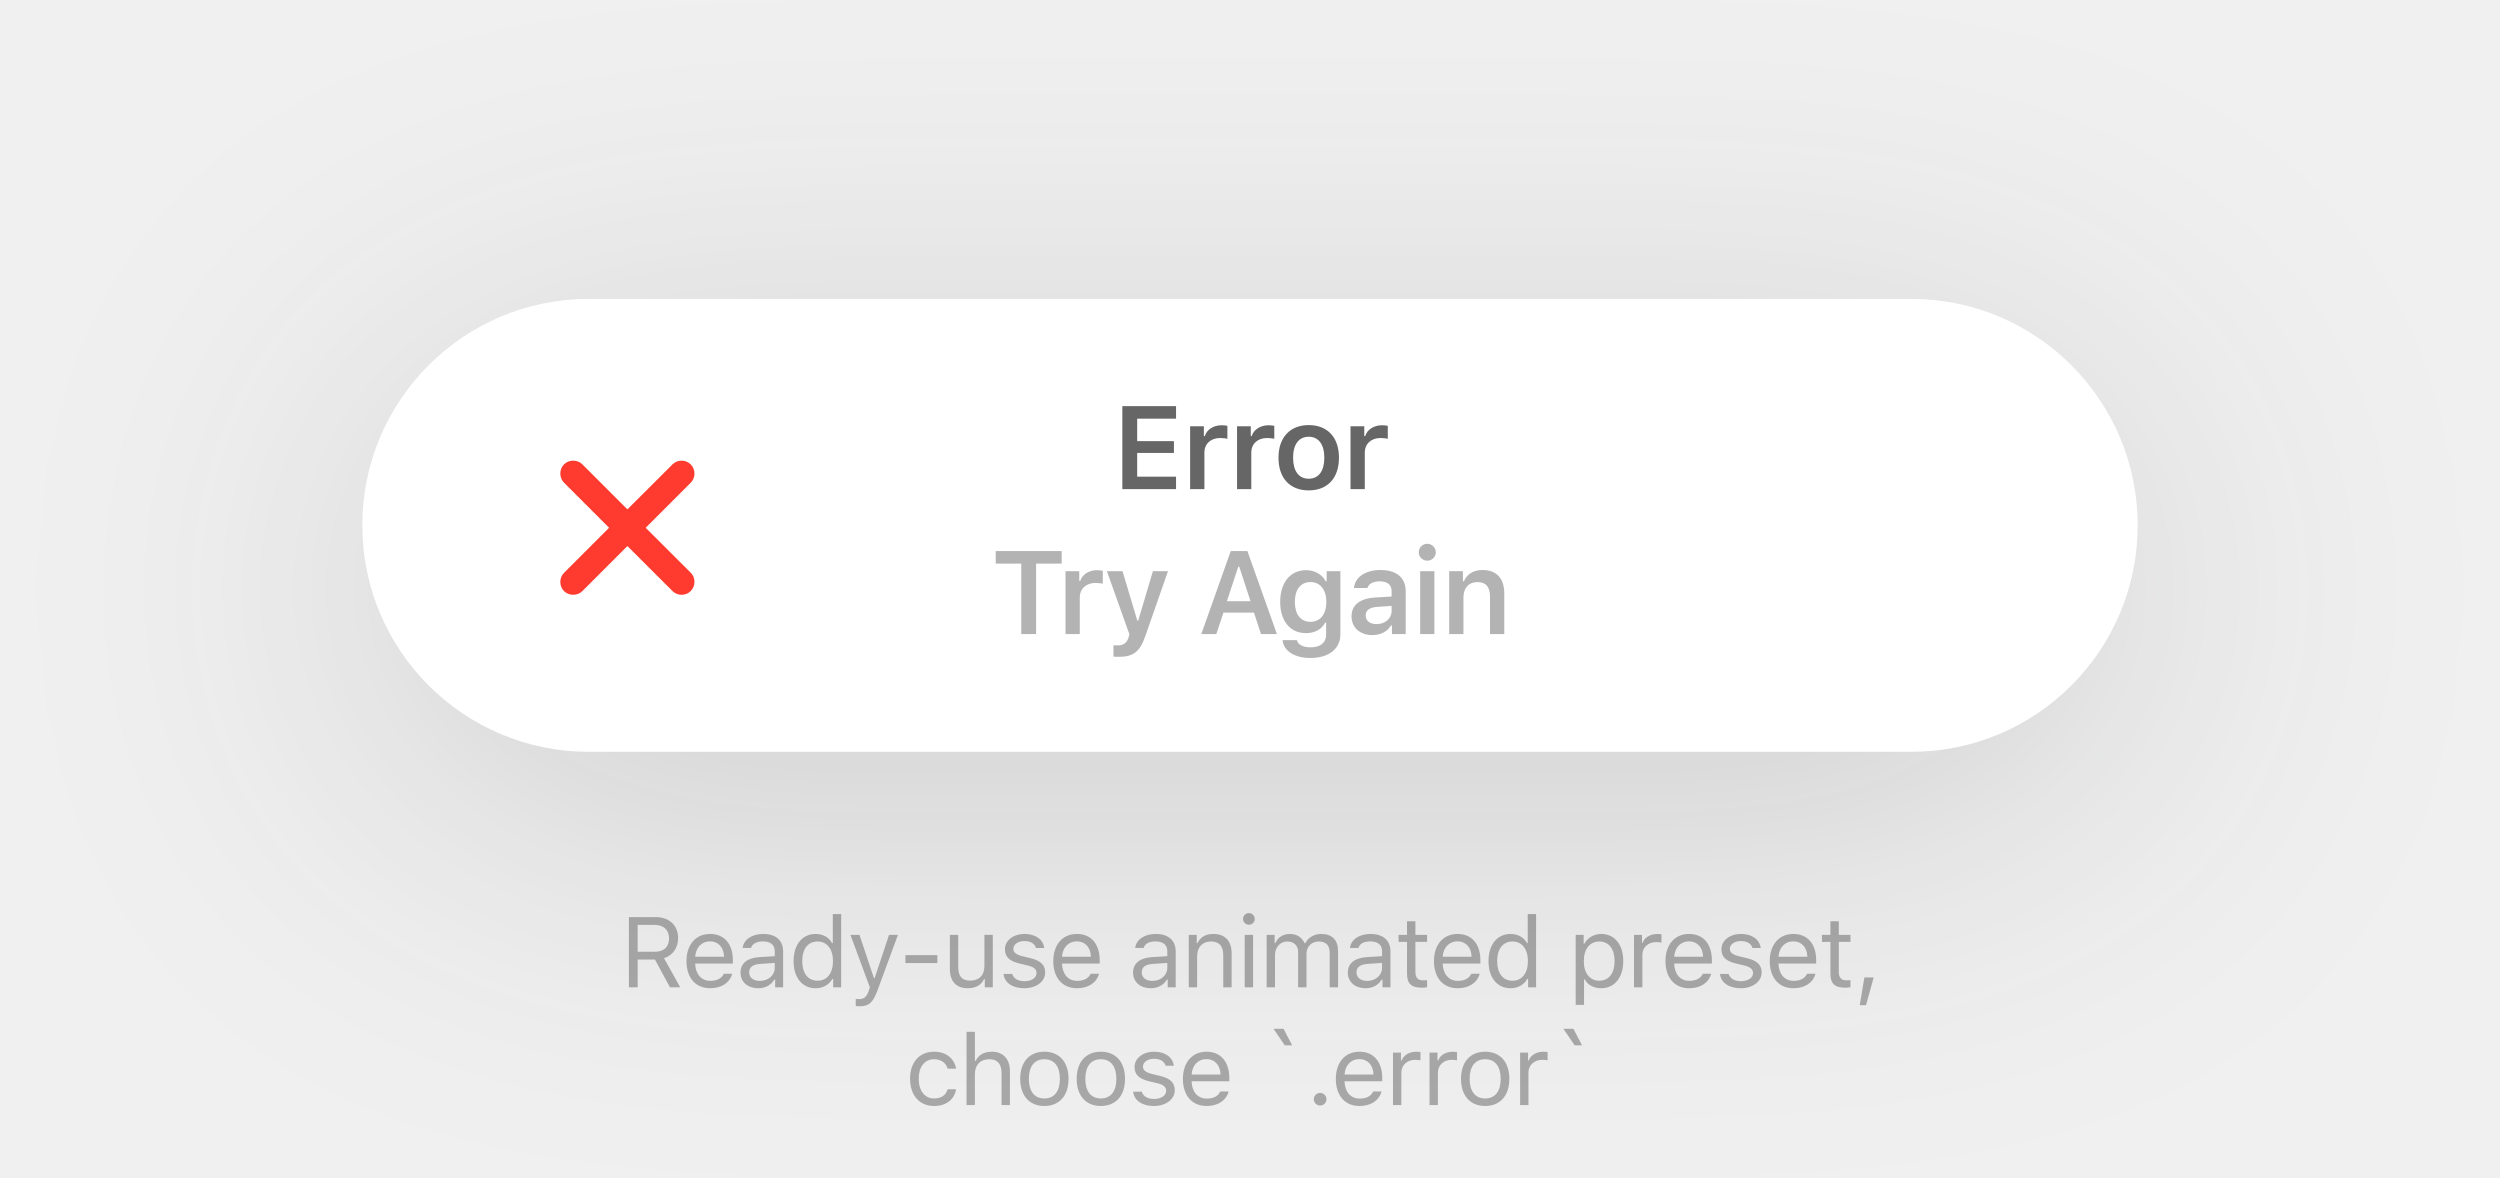
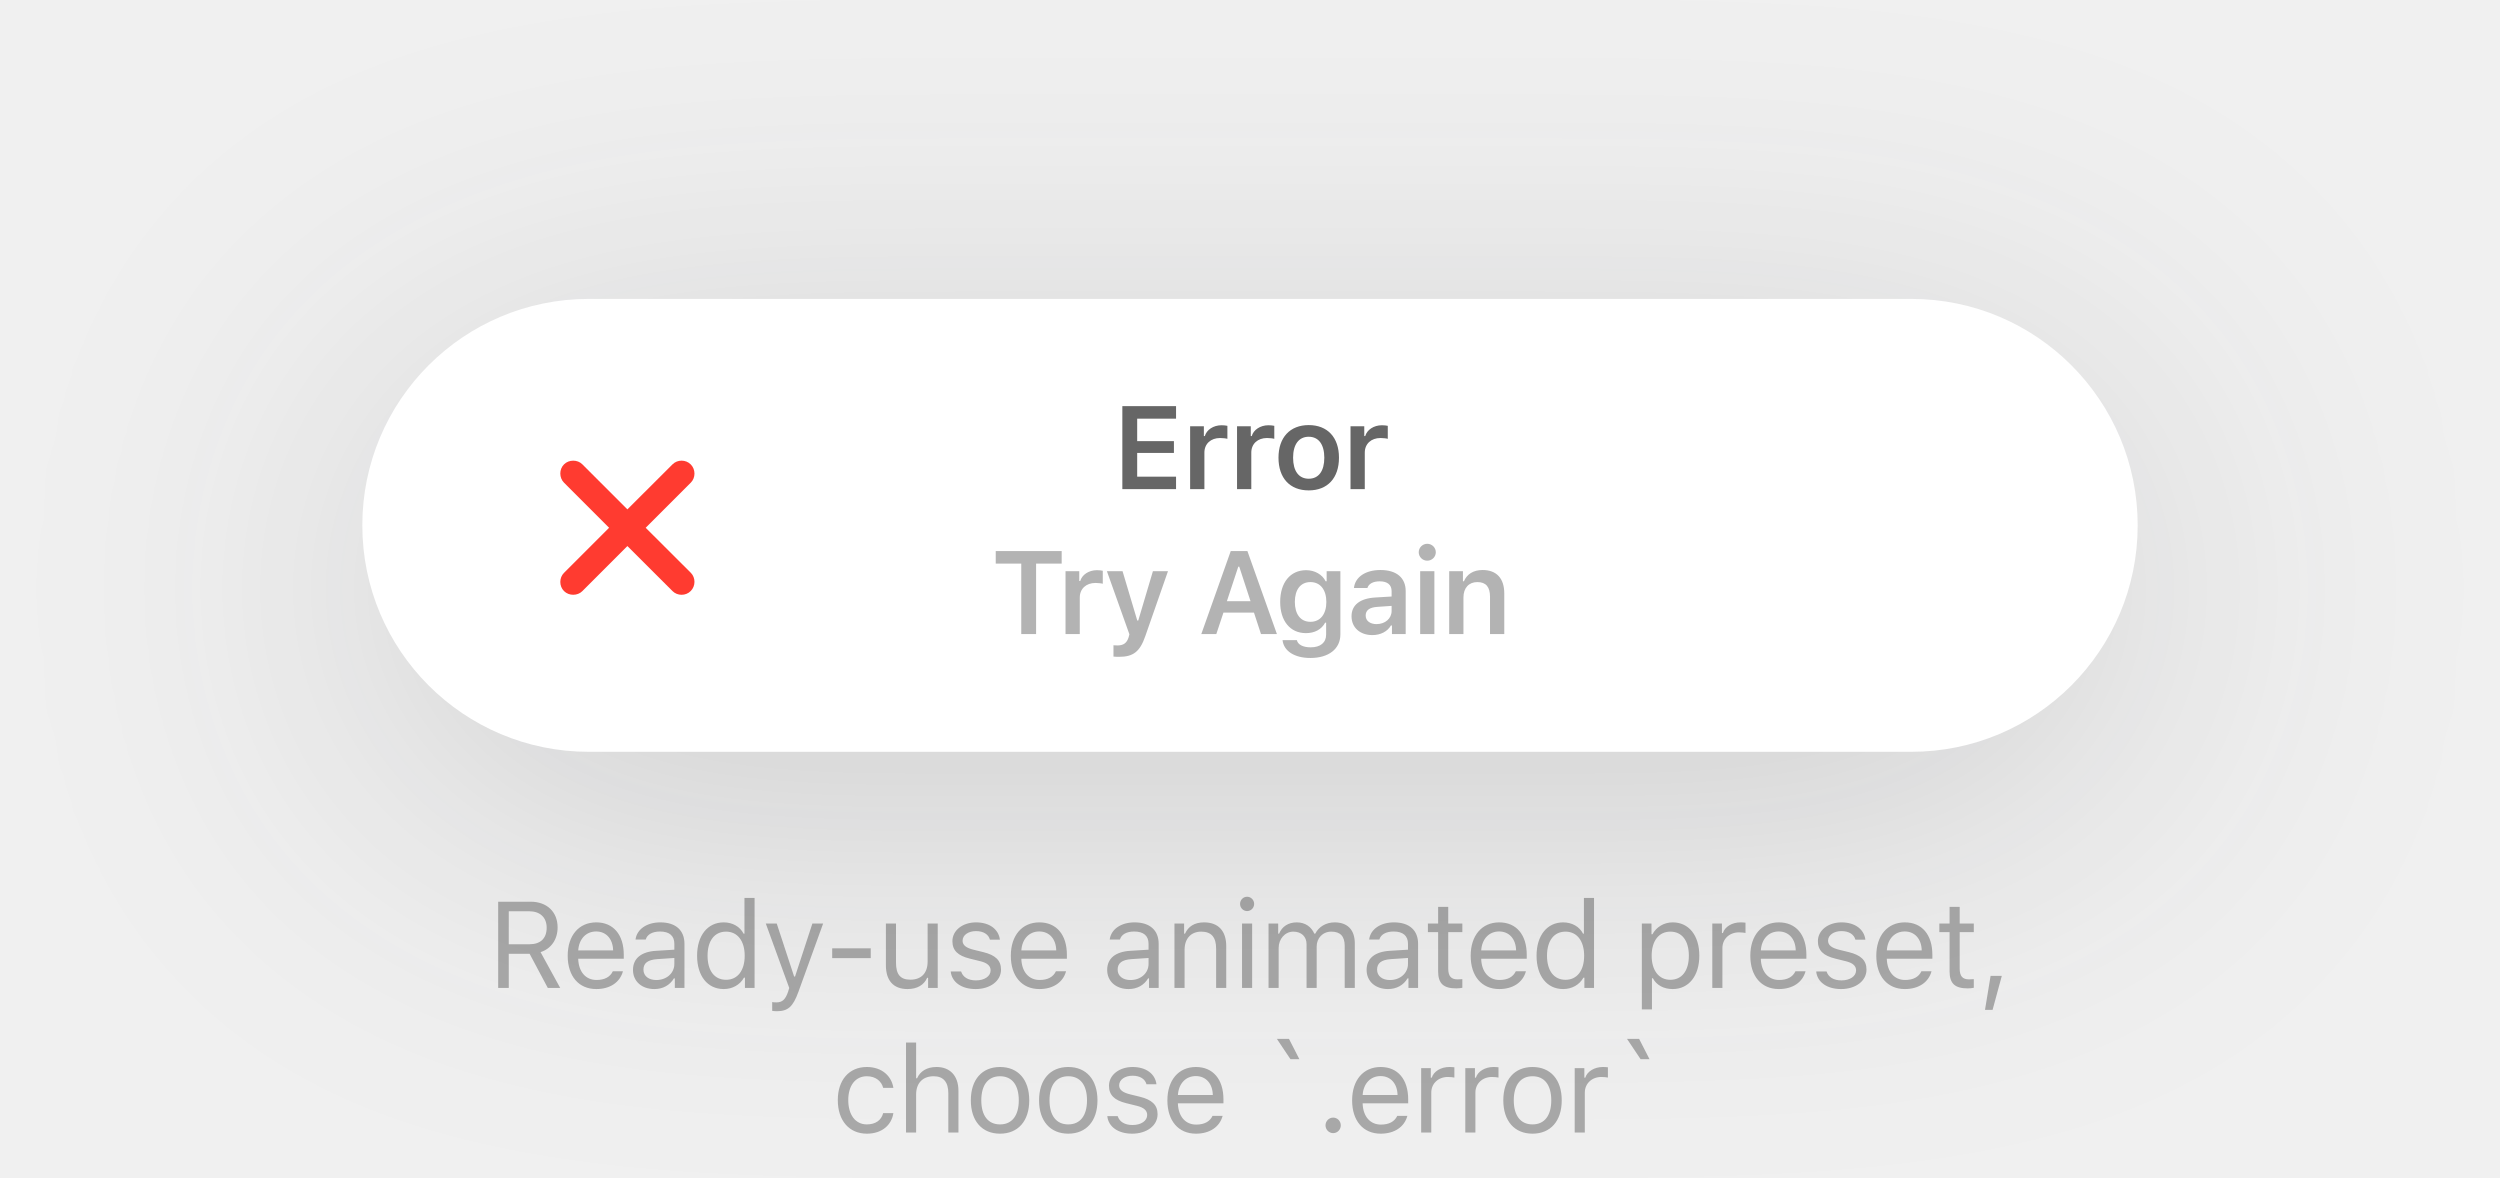
<svg xmlns="http://www.w3.org/2000/svg" xmlns:xlink="http://www.w3.org/1999/xlink" width="276px" height="130px" viewBox="0 0 276 130" version="1.1">
  <defs>
    <rect id="path-1" x="0" y="0" width="196" height="50" rx="25" />
    <filter x="-32.4%" y="-113.0%" width="164.8%" height="354.0%" filterUnits="objectBoundingBox" id="filter-2">
      <feOffset dx="0" dy="7" in="SourceAlpha" result="shadowOffsetOuter1" />
      <feGaussianBlur stdDeviation="20" in="shadowOffsetOuter1" result="shadowBlurOuter1" />
      <feColorMatrix values="0 0 0 0 0.118   0 0 0 0 0.119   0 0 0 0 0.128  0 0 0 0.164 0" type="matrix" in="shadowBlurOuter1" />
    </filter>
  </defs>
  <g id="Page-1" stroke="none" stroke-width="1" fill="none" fill-rule="evenodd">
-     <g id="Artboard-Copy" transform="translate(-651, -483)">
-       <g id="Group-2" transform="translate(138, 472)">
-         <g id="error-preview" transform="translate(553, 44)">
+     <g id="Artboard-Copy" transform="translate(-951, -108)">
+       <g id="Group-2" transform="translate(730, 141)">
+         <g id="error-preview" transform="translate(261, 0)">
          <g id="Background">
            <use fill="black" fill-opacity="1" filter="url(#filter-2)" xlink:href="#path-1" />
            <use fill="#FFFFFF" fill-rule="evenodd" xlink:href="#path-1" />
          </g>
-           <path d="M30.399,76 L30.399,72.933 L32.306,72.933 L33.966,76 L35.099,76 L33.305,72.783 C34.277,72.477 34.863,71.639 34.863,70.559 C34.863,69.163 33.885,68.25 32.392,68.25 L29.432,68.25 L29.432,76 L30.399,76 Z M32.306,72.074 L30.399,72.074 L30.399,69.109 L32.263,69.109 C33.262,69.109 33.864,69.662 33.864,70.591 C33.864,71.542 33.3,72.074 32.306,72.074 Z M38.396,76.102 C39.664,76.102 40.566,75.49 40.835,74.501 L39.911,74.501 C39.669,75.012 39.164,75.286 38.418,75.286 C37.435,75.286 36.795,74.561 36.747,73.417 L36.747,73.374 L40.91,73.374 L40.91,73.019 C40.91,71.22 39.959,70.108 38.396,70.108 C36.806,70.108 35.786,71.29 35.786,73.11 C35.786,74.942 36.79,76.102 38.396,76.102 Z M39.938,72.627 L36.747,72.627 C36.817,71.601 37.461,70.924 38.385,70.924 C39.304,70.924 39.916,71.601 39.938,72.627 Z M43.707,76.102 C44.481,76.102 45.114,75.764 45.49,75.146 L45.576,75.146 L45.576,76 L46.457,76 L46.457,72.036 C46.457,70.833 45.668,70.108 44.255,70.108 C43.02,70.108 42.107,70.72 41.983,71.649 L42.918,71.649 C43.047,71.193 43.53,70.93 44.223,70.93 C45.088,70.93 45.533,71.322 45.533,72.036 L45.533,72.562 L43.863,72.665 C42.515,72.745 41.752,73.341 41.752,74.378 C41.752,75.436 42.585,76.102 43.707,76.102 Z M43.879,75.291 C43.208,75.291 42.708,74.947 42.708,74.356 C42.708,73.776 43.095,73.47 43.976,73.411 L45.533,73.309 L45.533,73.841 C45.533,74.668 44.83,75.291 43.879,75.291 Z M50.044,76.102 C50.845,76.102 51.532,75.721 51.897,75.076 L51.983,75.076 L51.983,76 L52.864,76 L52.864,67.911 L51.94,67.911 L51.94,71.123 L51.86,71.123 C51.532,70.489 50.85,70.108 50.044,70.108 C48.573,70.108 47.611,71.29 47.611,73.105 C47.611,74.926 48.562,76.102 50.044,76.102 Z M50.259,75.27 C49.201,75.27 48.567,74.458 48.567,73.105 C48.567,71.757 49.206,70.94 50.259,70.94 C51.307,70.94 51.962,71.778 51.962,73.105 C51.962,74.442 51.312,75.27 50.259,75.27 Z M54.888,78.095 C55.914,78.095 56.376,77.697 56.87,76.354 L59.131,70.21 L58.148,70.21 L56.564,74.974 L56.478,74.974 L54.888,70.21 L53.889,70.21 L56.032,76.005 L55.925,76.349 C55.683,77.047 55.393,77.3 54.861,77.3 C54.732,77.3 54.587,77.294 54.475,77.273 L54.475,78.062 C54.604,78.084 54.765,78.095 54.888,78.095 Z M63.481,73.32 L63.481,72.444 L59.958,72.444 L59.958,73.32 L63.481,73.32 Z M66.843,76.102 C67.729,76.102 68.347,75.737 68.637,75.092 L68.723,75.092 L68.723,76 L69.603,76 L69.603,70.21 L68.68,70.21 L68.68,73.637 C68.68,74.652 68.121,75.259 67.1,75.259 C66.177,75.259 65.79,74.775 65.79,73.733 L65.79,70.21 L64.866,70.21 L64.866,73.959 C64.866,75.329 65.543,76.102 66.843,76.102 Z M73.067,76.102 C74.383,76.102 75.387,75.388 75.387,74.351 C75.387,73.519 74.861,73.046 73.771,72.783 L72.879,72.568 C72.197,72.401 71.875,72.154 71.875,71.757 C71.875,71.241 72.412,70.892 73.099,70.892 C73.797,70.892 74.249,71.198 74.372,71.66 L75.285,71.66 C75.162,70.709 74.318,70.108 73.105,70.108 C71.875,70.108 70.945,70.833 70.945,71.794 C70.945,72.632 71.439,73.1 72.524,73.363 L73.518,73.604 C74.136,73.755 74.437,74.023 74.437,74.421 C74.437,74.953 73.878,75.323 73.099,75.323 C72.358,75.323 71.896,75.012 71.74,74.523 L70.79,74.523 C70.892,75.484 71.778,76.102 73.067,76.102 Z M78.894,76.102 C80.161,76.102 81.064,75.49 81.332,74.501 L80.408,74.501 C80.167,75.012 79.662,75.286 78.915,75.286 C77.932,75.286 77.293,74.561 77.245,73.417 L77.245,73.374 L81.407,73.374 L81.407,73.019 C81.407,71.22 80.457,70.108 78.894,70.108 C77.304,70.108 76.283,71.29 76.283,73.11 C76.283,74.942 77.288,76.102 78.894,76.102 Z M80.435,72.627 L77.245,72.627 C77.315,71.601 77.959,70.924 78.883,70.924 C79.801,70.924 80.414,71.601 80.435,72.627 Z M87.045,76.102 C87.819,76.102 88.453,75.764 88.829,75.146 L88.915,75.146 L88.915,76 L89.795,76 L89.795,72.036 C89.795,70.833 89.006,70.108 87.593,70.108 C86.358,70.108 85.445,70.72 85.321,71.649 L86.256,71.649 C86.385,71.193 86.868,70.93 87.561,70.93 C88.426,70.93 88.872,71.322 88.872,72.036 L88.872,72.562 L87.201,72.665 C85.853,72.745 85.09,73.341 85.09,74.378 C85.09,75.436 85.923,76.102 87.045,76.102 Z M87.217,75.291 C86.546,75.291 86.046,74.947 86.046,74.356 C86.046,73.776 86.433,73.47 87.314,73.411 L88.872,73.309 L88.872,73.841 C88.872,74.668 88.168,75.291 87.217,75.291 Z M92.163,76 L92.163,72.573 C92.163,71.558 92.759,70.94 93.683,70.94 C94.607,70.94 95.048,71.435 95.048,72.477 L95.048,76 L95.971,76 L95.971,72.251 C95.971,70.876 95.246,70.108 93.946,70.108 C93.06,70.108 92.496,70.484 92.206,71.123 L92.12,71.123 L92.12,70.21 L91.239,70.21 L91.239,76 L92.163,76 Z M97.877,69.093 C98.232,69.093 98.522,68.803 98.522,68.448 C98.522,68.094 98.232,67.804 97.877,67.804 C97.523,67.804 97.233,68.094 97.233,68.448 C97.233,68.803 97.523,69.093 97.877,69.093 Z M98.339,76 L98.339,70.21 L97.415,70.21 L97.415,76 L98.339,76 Z M100.761,76 L100.761,72.412 C100.761,71.596 101.346,70.94 102.104,70.94 C102.834,70.94 103.312,71.381 103.312,72.068 L103.312,76 L104.236,76 L104.236,72.278 C104.236,71.542 104.773,70.94 105.579,70.94 C106.395,70.94 106.798,71.359 106.798,72.213 L106.798,76 L107.722,76 L107.722,71.999 C107.722,70.785 107.061,70.108 105.879,70.108 C105.079,70.108 104.418,70.511 104.107,71.123 L104.021,71.123 C103.752,70.521 103.205,70.108 102.42,70.108 C101.647,70.108 101.067,70.479 100.804,71.123 L100.718,71.123 L100.718,70.21 L99.837,70.21 L99.837,76 L100.761,76 Z M110.756,76.102 C111.529,76.102 112.163,75.764 112.539,75.146 L112.625,75.146 L112.625,76 L113.506,76 L113.506,72.036 C113.506,70.833 112.716,70.108 111.303,70.108 C110.068,70.108 109.155,70.72 109.031,71.649 L109.966,71.649 C110.095,71.193 110.578,70.93 111.271,70.93 C112.136,70.93 112.582,71.322 112.582,72.036 L112.582,72.562 L110.911,72.665 C109.563,72.745 108.8,73.341 108.8,74.378 C108.8,75.436 109.633,76.102 110.756,76.102 Z M110.927,75.291 C110.256,75.291 109.757,74.947 109.757,74.356 C109.757,73.776 110.143,73.47 111.024,73.411 L112.582,73.309 L112.582,73.841 C112.582,74.668 111.878,75.291 110.927,75.291 Z M117.007,76.043 C117.189,76.043 117.367,76.021 117.549,75.989 L117.549,75.21 C117.377,75.227 117.286,75.232 117.119,75.232 C116.518,75.232 116.26,74.942 116.26,74.26 L116.26,70.983 L117.549,70.983 L117.549,70.21 L116.26,70.21 L116.26,68.711 L115.336,68.711 L115.336,70.21 L114.402,70.21 L114.402,70.983 L115.336,70.983 L115.336,74.496 C115.336,75.603 115.814,76.043 117.007,76.043 Z M120.921,76.102 C122.189,76.102 123.091,75.49 123.36,74.501 L122.436,74.501 C122.194,75.012 121.689,75.286 120.943,75.286 C119.96,75.286 119.321,74.561 119.272,73.417 L119.272,73.374 L123.435,73.374 L123.435,73.019 C123.435,71.22 122.484,70.108 120.921,70.108 C119.332,70.108 118.311,71.29 118.311,73.11 C118.311,74.942 119.315,76.102 120.921,76.102 Z M122.463,72.627 L119.272,72.627 C119.342,71.601 119.987,70.924 120.911,70.924 C121.829,70.924 122.441,71.601 122.463,72.627 Z M126.764,76.102 C127.565,76.102 128.252,75.721 128.617,75.076 L128.703,75.076 L128.703,76 L129.584,76 L129.584,67.911 L128.66,67.911 L128.66,71.123 L128.58,71.123 C128.252,70.489 127.57,70.108 126.764,70.108 C125.293,70.108 124.331,71.29 124.331,73.105 C124.331,74.926 125.282,76.102 126.764,76.102 Z M126.979,75.27 C125.921,75.27 125.287,74.458 125.287,73.105 C125.287,71.757 125.926,70.94 126.979,70.94 C128.027,70.94 128.682,71.778 128.682,73.105 C128.682,74.442 128.032,75.27 126.979,75.27 Z M134.878,77.934 L134.878,75.13 L134.964,75.13 C135.281,75.742 135.947,76.102 136.774,76.102 C138.246,76.102 139.208,74.915 139.208,73.105 C139.208,71.284 138.251,70.108 136.774,70.108 C135.985,70.108 135.292,70.511 134.921,71.177 L134.835,71.177 L134.835,70.21 L133.955,70.21 L133.955,77.934 L134.878,77.934 Z M136.554,75.27 C135.512,75.27 134.852,74.432 134.852,73.105 C134.852,71.773 135.512,70.94 136.56,70.94 C137.618,70.94 138.251,71.751 138.251,73.105 C138.251,74.458 137.618,75.27 136.554,75.27 Z M141.318,76 L141.318,72.412 C141.318,71.596 141.957,71.005 142.838,71.005 C143.02,71.005 143.353,71.037 143.428,71.059 L143.428,70.135 C143.31,70.119 143.117,70.108 142.966,70.108 C142.198,70.108 141.532,70.505 141.36,71.069 L141.275,71.069 L141.275,70.21 L140.394,70.21 L140.394,76 L141.318,76 Z M146.478,76.102 C147.746,76.102 148.648,75.49 148.917,74.501 L147.993,74.501 C147.751,75.012 147.246,75.286 146.5,75.286 C145.517,75.286 144.878,74.561 144.829,73.417 L144.829,73.374 L148.992,73.374 L148.992,73.019 C148.992,71.22 148.041,70.108 146.478,70.108 C144.888,70.108 143.868,71.29 143.868,73.11 C143.868,74.942 144.872,76.102 146.478,76.102 Z M148.02,72.627 L144.829,72.627 C144.899,71.601 145.544,70.924 146.468,70.924 C147.386,70.924 147.998,71.601 148.02,72.627 Z M152.166,76.102 C153.481,76.102 154.486,75.388 154.486,74.351 C154.486,73.519 153.959,73.046 152.869,72.783 L151.978,72.568 C151.295,72.401 150.973,72.154 150.973,71.757 C150.973,71.241 151.51,70.892 152.198,70.892 C152.896,70.892 153.347,71.198 153.471,71.66 L154.384,71.66 C154.26,70.709 153.417,70.108 152.203,70.108 C150.973,70.108 150.044,70.833 150.044,71.794 C150.044,72.632 150.538,73.1 151.623,73.363 L152.617,73.604 C153.234,73.755 153.535,74.023 153.535,74.421 C153.535,74.953 152.977,75.323 152.198,75.323 C151.457,75.323 150.995,75.012 150.839,74.523 L149.888,74.523 C149.99,75.484 150.876,76.102 152.166,76.102 Z M157.992,76.102 C159.26,76.102 160.162,75.49 160.431,74.501 L159.507,74.501 C159.265,75.012 158.76,75.286 158.014,75.286 C157.031,75.286 156.392,74.561 156.343,73.417 L156.343,73.374 L160.506,73.374 L160.506,73.019 C160.506,71.22 159.555,70.108 157.992,70.108 C156.402,70.108 155.382,71.29 155.382,73.11 C155.382,74.942 156.386,76.102 157.992,76.102 Z M159.534,72.627 L156.343,72.627 C156.413,71.601 157.058,70.924 157.982,70.924 C158.9,70.924 159.512,71.601 159.534,72.627 Z M163.749,76.043 C163.932,76.043 164.109,76.021 164.292,75.989 L164.292,75.21 C164.12,75.227 164.029,75.232 163.862,75.232 C163.261,75.232 163.003,74.942 163.003,74.26 L163.003,70.983 L164.292,70.983 L164.292,70.21 L163.003,70.21 L163.003,68.711 L162.079,68.711 L162.079,70.21 L161.144,70.21 L161.144,70.983 L162.079,70.983 L162.079,74.496 C162.079,75.603 162.557,76.043 163.749,76.043 Z M166.01,77.971 L166.853,74.915 L165.827,74.915 L165.317,77.971 L166.01,77.971 Z M63.129,89.102 C64.52,89.102 65.385,88.318 65.551,87.254 L64.617,87.254 C64.445,87.91 63.902,88.27 63.124,88.27 C62.092,88.27 61.426,87.421 61.426,86.083 C61.426,84.773 62.082,83.94 63.124,83.94 C63.956,83.94 64.466,84.408 64.617,84.982 L65.551,84.982 C65.39,83.951 64.531,83.108 63.124,83.108 C61.501,83.108 60.47,84.279 60.47,86.083 C60.47,87.926 61.507,89.102 63.129,89.102 Z M67.629,89 L67.629,85.573 C67.629,84.596 68.198,83.94 69.235,83.94 C70.111,83.94 70.572,84.451 70.572,85.477 L70.572,89 L71.496,89 L71.496,85.251 C71.496,83.892 70.723,83.108 69.498,83.108 C68.612,83.108 68.005,83.484 67.715,84.123 L67.629,84.123 L67.629,80.911 L66.705,80.911 L66.705,89 L67.629,89 Z M75.298,89.102 C76.947,89.102 77.968,87.963 77.968,86.105 C77.968,84.241 76.947,83.108 75.298,83.108 C73.649,83.108 72.629,84.241 72.629,86.105 C72.629,87.963 73.649,89.102 75.298,89.102 Z M75.298,88.27 C74.202,88.27 73.585,87.475 73.585,86.105 C73.585,84.73 74.202,83.94 75.298,83.94 C76.394,83.94 77.012,84.73 77.012,86.105 C77.012,87.475 76.394,88.27 75.298,88.27 Z M81.533,89.102 C83.182,89.102 84.203,87.963 84.203,86.105 C84.203,84.241 83.182,83.108 81.533,83.108 C79.884,83.108 78.864,84.241 78.864,86.105 C78.864,87.963 79.884,89.102 81.533,89.102 Z M81.533,88.27 C80.438,88.27 79.82,87.475 79.82,86.105 C79.82,84.73 80.438,83.94 81.533,83.94 C82.629,83.94 83.247,84.73 83.247,86.105 C83.247,87.475 82.629,88.27 81.533,88.27 Z M87.376,89.102 C88.692,89.102 89.696,88.388 89.696,87.351 C89.696,86.519 89.17,86.046 88.08,85.783 L87.188,85.568 C86.506,85.401 86.184,85.154 86.184,84.757 C86.184,84.241 86.721,83.892 87.408,83.892 C88.107,83.892 88.558,84.198 88.681,84.66 L89.594,84.66 C89.471,83.709 88.628,83.108 87.414,83.108 C86.184,83.108 85.255,83.833 85.255,84.794 C85.255,85.632 85.749,86.1 86.834,86.363 L87.827,86.604 C88.445,86.755 88.746,87.023 88.746,87.421 C88.746,87.953 88.187,88.323 87.408,88.323 C86.667,88.323 86.205,88.012 86.049,87.523 L85.099,87.523 C85.201,88.484 86.087,89.102 87.376,89.102 Z M93.203,89.102 C94.471,89.102 95.373,88.49 95.641,87.501 L94.718,87.501 C94.476,88.012 93.971,88.286 93.224,88.286 C92.242,88.286 91.602,87.561 91.554,86.417 L91.554,86.374 L95.717,86.374 L95.717,86.019 C95.717,84.22 94.766,83.108 93.203,83.108 C91.613,83.108 90.593,84.29 90.593,86.11 C90.593,87.942 91.597,89.102 93.203,89.102 Z M94.744,85.627 L91.554,85.627 C91.624,84.601 92.268,83.924 93.192,83.924 C94.111,83.924 94.723,84.601 94.744,85.627 Z M102.654,82.404 L101.704,80.578 L100.597,80.578 L101.838,82.404 L102.654,82.404 Z M105.742,89.054 C106.129,89.054 106.44,88.737 106.44,88.355 C106.44,87.969 106.129,87.657 105.742,87.657 C105.361,87.657 105.044,87.969 105.044,88.355 C105.044,88.737 105.361,89.054 105.742,89.054 Z M110.086,89.102 C111.354,89.102 112.256,88.49 112.525,87.501 L111.601,87.501 C111.359,88.012 110.854,88.286 110.108,88.286 C109.125,88.286 108.486,87.561 108.437,86.417 L108.437,86.374 L112.6,86.374 L112.6,86.019 C112.6,84.22 111.649,83.108 110.086,83.108 C108.497,83.108 107.476,84.29 107.476,86.11 C107.476,87.942 108.48,89.102 110.086,89.102 Z M111.628,85.627 L108.437,85.627 C108.507,84.601 109.152,83.924 110.076,83.924 C110.994,83.924 111.606,84.601 111.628,85.627 Z M114.71,89 L114.71,85.412 C114.71,84.596 115.349,84.005 116.23,84.005 C116.413,84.005 116.746,84.037 116.821,84.059 L116.821,83.135 C116.703,83.119 116.509,83.108 116.359,83.108 C115.591,83.108 114.925,83.505 114.753,84.069 L114.667,84.069 L114.667,83.21 L113.786,83.21 L113.786,89 L114.71,89 Z M118.743,89 L118.743,85.412 C118.743,84.596 119.382,84.005 120.263,84.005 C120.446,84.005 120.779,84.037 120.854,84.059 L120.854,83.135 C120.736,83.119 120.542,83.108 120.392,83.108 C119.624,83.108 118.958,83.505 118.786,84.069 L118.7,84.069 L118.7,83.21 L117.819,83.21 L117.819,89 L118.743,89 Z M123.963,89.102 C125.612,89.102 126.632,87.963 126.632,86.105 C126.632,84.241 125.612,83.108 123.963,83.108 C122.314,83.108 121.293,84.241 121.293,86.105 C121.293,87.963 122.314,89.102 123.963,89.102 Z M123.963,88.27 C122.867,88.27 122.249,87.475 122.249,86.105 C122.249,84.73 122.867,83.94 123.963,83.94 C125.059,83.94 125.676,84.73 125.676,86.105 C125.676,87.475 125.059,88.27 123.963,88.27 Z M128.742,89 L128.742,85.412 C128.742,84.596 129.381,84.005 130.262,84.005 C130.445,84.005 130.778,84.037 130.853,84.059 L130.853,83.135 C130.735,83.119 130.542,83.108 130.391,83.108 C129.623,83.108 128.957,83.505 128.785,84.069 L128.699,84.069 L128.699,83.21 L127.819,83.21 L127.819,89 L128.742,89 Z M134.655,82.404 L133.704,80.578 L132.598,80.578 L133.839,82.404 L134.655,82.404 Z" id="Ready-useanimatedpreset,choose`.error`" fill="#000000" fill-rule="nonzero" opacity="0.3" />
+           <path d="M16.168,76.066 L16.168,72.3 L18.471,72.3 L20.476,76.066 L21.845,76.066 L19.678,72.115 C20.852,71.739 21.559,70.71 21.559,69.384 C21.559,67.669 20.379,66.548 18.575,66.548 L15,66.548 L15,76.066 L16.168,76.066 Z M18.471,71.244 L16.168,71.244 L16.168,67.603 L18.419,67.603 C19.626,67.603 20.353,68.282 20.353,69.424 C20.353,70.591 19.671,71.244 18.471,71.244 Z M25.828,76.192 C27.359,76.192 28.449,75.44 28.773,74.226 L27.657,74.226 C27.365,74.853 26.755,75.189 25.854,75.189 C24.666,75.189 23.894,74.298 23.836,72.893 L23.836,72.841 L28.864,72.841 L28.864,72.405 C28.864,70.195 27.716,68.83 25.828,68.83 C23.907,68.83 22.674,70.281 22.674,72.517 C22.674,74.767 23.888,76.192 25.828,76.192 Z M27.69,71.924 L23.836,71.924 C23.92,70.664 24.699,69.833 25.815,69.833 C26.924,69.833 27.664,70.664 27.69,71.924 Z M32.243,76.192 C33.178,76.192 33.943,75.776 34.398,75.017 L34.501,75.017 L34.501,76.066 L35.565,76.066 L35.565,71.198 C35.565,69.72 34.612,68.83 32.905,68.83 C31.413,68.83 30.31,69.582 30.161,70.723 L31.29,70.723 C31.445,70.162 32.029,69.839 32.866,69.839 C33.911,69.839 34.449,70.321 34.449,71.198 L34.449,71.845 L32.432,71.97 C30.803,72.069 29.882,72.801 29.882,74.074 C29.882,75.374 30.887,76.192 32.243,76.192 Z M32.451,75.196 C31.64,75.196 31.037,74.773 31.037,74.048 C31.037,73.335 31.504,72.959 32.568,72.887 L34.449,72.761 L34.449,73.414 C34.449,74.43 33.599,75.196 32.451,75.196 Z M39.898,76.192 C40.865,76.192 41.696,75.723 42.137,74.932 L42.241,74.932 L42.241,76.066 L43.305,76.066 L43.305,66.132 L42.189,66.132 L42.189,70.077 L42.091,70.077 C41.696,69.298 40.872,68.83 39.898,68.83 C38.121,68.83 36.959,70.281 36.959,72.511 C36.959,74.747 38.108,76.192 39.898,76.192 Z M40.158,75.169 C38.88,75.169 38.114,74.173 38.114,72.511 C38.114,70.855 38.886,69.852 40.158,69.852 C41.423,69.852 42.215,70.881 42.215,72.511 C42.215,74.153 41.43,75.169 40.158,75.169 Z M45.75,78.639 C46.989,78.639 47.547,78.151 48.144,76.502 L50.875,68.955 L49.688,68.955 L47.774,74.806 L47.67,74.806 L45.75,68.955 L44.543,68.955 L47.132,76.073 L47.002,76.495 C46.71,77.353 46.36,77.663 45.717,77.663 C45.562,77.663 45.386,77.656 45.25,77.63 L45.25,78.599 C45.406,78.626 45.601,78.639 45.75,78.639 Z M56.13,72.775 L56.13,71.699 L51.874,71.699 L51.874,72.775 L56.13,72.775 Z M60.19,76.192 C61.261,76.192 62.007,75.743 62.357,74.951 L62.461,74.951 L62.461,76.066 L63.525,76.066 L63.525,68.955 L62.409,68.955 L62.409,73.164 C62.409,74.411 61.735,75.156 60.502,75.156 C59.386,75.156 58.919,74.562 58.919,73.283 L58.919,68.955 L57.803,68.955 L57.803,73.56 C57.803,75.242 58.62,76.192 60.19,76.192 Z M67.709,76.192 C69.299,76.192 70.512,75.314 70.512,74.041 C70.512,73.019 69.876,72.438 68.559,72.115 L67.482,71.851 C66.658,71.647 66.269,71.343 66.269,70.855 C66.269,70.222 66.918,69.793 67.748,69.793 C68.592,69.793 69.137,70.169 69.286,70.736 L70.389,70.736 C70.239,69.569 69.221,68.83 67.755,68.83 C66.269,68.83 65.146,69.72 65.146,70.901 C65.146,71.93 65.743,72.504 67.054,72.827 L68.254,73.124 C69,73.309 69.364,73.639 69.364,74.127 C69.364,74.78 68.689,75.235 67.748,75.235 C66.853,75.235 66.295,74.853 66.107,74.252 L64.958,74.252 C65.081,75.433 66.152,76.192 67.709,76.192 Z M74.748,76.192 C76.279,76.192 77.369,75.44 77.693,74.226 L76.577,74.226 C76.285,74.853 75.676,75.189 74.774,75.189 C73.586,75.189 72.814,74.298 72.756,72.893 L72.756,72.841 L77.784,72.841 L77.784,72.405 C77.784,70.195 76.636,68.83 74.748,68.83 C72.827,68.83 71.595,70.281 71.595,72.517 C71.595,74.767 72.808,76.192 74.748,76.192 Z M76.61,71.924 L72.756,71.924 C72.84,70.664 73.619,69.833 74.735,69.833 C75.844,69.833 76.584,70.664 76.61,71.924 Z M84.595,76.192 C85.529,76.192 86.295,75.776 86.749,75.017 L86.853,75.017 L86.853,76.066 L87.917,76.066 L87.917,71.198 C87.917,69.72 86.963,68.83 85.257,68.83 C83.764,68.83 82.661,69.582 82.512,70.723 L83.641,70.723 C83.797,70.162 84.381,69.839 85.218,69.839 C86.262,69.839 86.801,70.321 86.801,71.198 L86.801,71.845 L84.783,71.97 C83.154,72.069 82.233,72.801 82.233,74.074 C82.233,75.374 83.239,76.192 84.595,76.192 Z M84.802,75.196 C83.991,75.196 83.388,74.773 83.388,74.048 C83.388,73.335 83.855,72.959 84.919,72.887 L86.801,72.761 L86.801,73.414 C86.801,74.43 85.951,75.196 84.802,75.196 Z M90.777,76.066 L90.777,71.858 C90.777,70.611 91.497,69.852 92.613,69.852 C93.729,69.852 94.261,70.459 94.261,71.739 L94.261,76.066 L95.377,76.066 L95.377,71.462 C95.377,69.773 94.501,68.83 92.931,68.83 C91.86,68.83 91.179,69.292 90.829,70.077 L90.725,70.077 L90.725,68.955 L89.661,68.955 L89.661,76.066 L90.777,76.066 Z M97.679,67.583 C98.108,67.583 98.458,67.227 98.458,66.792 C98.458,66.356 98.108,66 97.679,66 C97.251,66 96.901,66.356 96.901,66.792 C96.901,67.227 97.251,67.583 97.679,67.583 Z M98.237,76.066 L98.237,68.955 L97.121,68.955 L97.121,76.066 L98.237,76.066 Z M101.162,76.066 L101.162,71.66 C101.162,70.657 101.87,69.852 102.784,69.852 C103.667,69.852 104.244,70.393 104.244,71.238 L104.244,76.066 L105.36,76.066 L105.36,71.495 C105.36,70.591 106.009,69.852 106.982,69.852 C107.969,69.852 108.455,70.367 108.455,71.416 L108.455,76.066 L109.571,76.066 L109.571,71.152 C109.571,69.661 108.773,68.83 107.346,68.83 C106.379,68.83 105.581,69.325 105.205,70.077 L105.101,70.077 C104.776,69.338 104.115,68.83 103.167,68.83 C102.233,68.83 101.532,69.285 101.214,70.077 L101.111,70.077 L101.111,68.955 L100.047,68.955 L100.047,76.066 L101.162,76.066 Z M113.236,76.192 C114.17,76.192 114.936,75.776 115.39,75.017 L115.494,75.017 L115.494,76.066 L116.558,76.066 L116.558,71.198 C116.558,69.72 115.604,68.83 113.898,68.83 C112.405,68.83 111.302,69.582 111.153,70.723 L112.282,70.723 C112.438,70.162 113.022,69.839 113.859,69.839 C114.903,69.839 115.442,70.321 115.442,71.198 L115.442,71.845 L113.424,71.97 C111.796,72.069 110.874,72.801 110.874,74.074 C110.874,75.374 111.88,76.192 113.236,76.192 Z M113.444,75.196 C112.632,75.196 112.029,74.773 112.029,74.048 C112.029,73.335 112.496,72.959 113.56,72.887 L115.442,72.761 L115.442,73.414 C115.442,74.43 114.592,75.196 113.444,75.196 Z M120.787,76.119 C121.008,76.119 121.222,76.093 121.442,76.053 L121.442,75.097 C121.235,75.116 121.124,75.123 120.923,75.123 C120.197,75.123 119.885,74.767 119.885,73.929 L119.885,69.905 L121.442,69.905 L121.442,68.955 L119.885,68.955 L119.885,67.115 L118.769,67.115 L118.769,68.955 L117.64,68.955 L117.64,69.905 L118.769,69.905 L118.769,74.219 C118.769,75.578 119.347,76.119 120.787,76.119 Z M125.516,76.192 C127.047,76.192 128.137,75.44 128.462,74.226 L127.346,74.226 C127.054,74.853 126.444,75.189 125.542,75.189 C124.355,75.189 123.582,74.298 123.524,72.893 L123.524,72.841 L128.552,72.841 L128.552,72.405 C128.552,70.195 127.404,68.83 125.516,68.83 C123.595,68.83 122.363,70.281 122.363,72.517 C122.363,74.767 123.576,76.192 125.516,76.192 Z M127.378,71.924 L123.524,71.924 C123.608,70.664 124.387,69.833 125.503,69.833 C126.612,69.833 127.352,70.664 127.378,71.924 Z M132.574,76.192 C133.541,76.192 134.371,75.723 134.812,74.932 L134.916,74.932 L134.916,76.066 L135.98,76.066 L135.98,66.132 L134.864,66.132 L134.864,70.077 L134.767,70.077 C134.371,69.298 133.547,68.83 132.574,68.83 C130.796,68.83 129.635,70.281 129.635,72.511 C129.635,74.747 130.783,76.192 132.574,76.192 Z M132.834,75.169 C131.555,75.169 130.79,74.173 130.79,72.511 C130.79,70.855 131.562,69.852 132.834,69.852 C134.099,69.852 134.89,70.881 134.89,72.511 C134.89,74.153 134.105,75.169 132.834,75.169 Z M142.376,78.441 L142.376,74.998 L142.479,74.998 C142.862,75.75 143.667,76.192 144.666,76.192 C146.444,76.192 147.605,74.734 147.605,72.511 C147.605,70.275 146.45,68.83 144.666,68.83 C143.712,68.83 142.875,69.325 142.428,70.143 L142.324,70.143 L142.324,68.955 L141.26,68.955 L141.26,78.441 L142.376,78.441 Z M144.4,75.169 C143.141,75.169 142.343,74.14 142.343,72.511 C142.343,70.875 143.141,69.852 144.406,69.852 C145.685,69.852 146.45,70.848 146.45,72.511 C146.45,74.173 145.685,75.169 144.4,75.169 Z M150.154,76.066 L150.154,71.66 C150.154,70.657 150.926,69.932 151.99,69.932 C152.211,69.932 152.613,69.971 152.704,69.997 L152.704,68.863 C152.561,68.843 152.327,68.83 152.146,68.83 C151.218,68.83 150.413,69.318 150.206,70.011 L150.102,70.011 L150.102,68.955 L149.038,68.955 L149.038,76.066 L150.154,76.066 Z M156.388,76.192 C157.919,76.192 159.009,75.44 159.334,74.226 L158.218,74.226 C157.926,74.853 157.316,75.189 156.414,75.189 C155.227,75.189 154.455,74.298 154.396,72.893 L154.396,72.841 L159.424,72.841 L159.424,72.405 C159.424,70.195 158.276,68.83 156.388,68.83 C154.468,68.83 153.235,70.281 153.235,72.517 C153.235,74.767 154.448,76.192 156.388,76.192 Z M158.25,71.924 L154.396,71.924 C154.48,70.664 155.259,69.833 156.375,69.833 C157.484,69.833 158.224,70.664 158.25,71.924 Z M163.258,76.192 C164.848,76.192 166.061,75.314 166.061,74.041 C166.061,73.019 165.425,72.438 164.108,72.115 L163.031,71.851 C162.207,71.647 161.818,71.343 161.818,70.855 C161.818,70.222 162.466,69.793 163.297,69.793 C164.14,69.793 164.685,70.169 164.835,70.736 L165.938,70.736 C165.788,69.569 164.77,68.83 163.303,68.83 C161.818,68.83 160.695,69.72 160.695,70.901 C160.695,71.93 161.292,72.504 162.603,72.827 L163.803,73.124 C164.549,73.309 164.912,73.639 164.912,74.127 C164.912,74.78 164.238,75.235 163.297,75.235 C162.402,75.235 161.844,74.853 161.655,74.252 L160.507,74.252 C160.63,75.433 161.701,76.192 163.258,76.192 Z M170.297,76.192 C171.828,76.192 172.918,75.44 173.242,74.226 L172.126,74.226 C171.834,74.853 171.224,75.189 170.323,75.189 C169.135,75.189 168.363,74.298 168.305,72.893 L168.305,72.841 L173.333,72.841 L173.333,72.405 C173.333,70.195 172.185,68.83 170.297,68.83 C168.376,68.83 167.143,70.281 167.143,72.517 C167.143,74.767 168.357,76.192 170.297,76.192 Z M172.159,71.924 L168.305,71.924 C168.389,70.664 169.168,69.833 170.284,69.833 C171.393,69.833 172.133,70.664 172.159,71.924 Z M177.251,76.119 C177.471,76.119 177.686,76.093 177.906,76.053 L177.906,75.097 C177.699,75.116 177.588,75.123 177.387,75.123 C176.66,75.123 176.349,74.767 176.349,73.929 L176.349,69.905 L177.906,69.905 L177.906,68.955 L176.349,68.955 L176.349,67.115 L175.233,67.115 L175.233,68.955 L174.104,68.955 L174.104,69.905 L175.233,69.905 L175.233,74.219 C175.233,75.578 175.81,76.119 177.251,76.119 Z M179.981,78.487 L181,74.734 L179.761,74.734 L179.144,78.487 L179.981,78.487 Z M55.704,92.158 C57.385,92.158 58.429,91.194 58.63,89.888 L57.502,89.888 C57.294,90.693 56.639,91.135 55.698,91.135 C54.452,91.135 53.648,90.093 53.648,88.45 C53.648,86.841 54.439,85.818 55.698,85.818 C56.703,85.818 57.32,86.392 57.502,87.098 L58.63,87.098 C58.436,85.832 57.398,84.796 55.698,84.796 C53.738,84.796 52.493,86.234 52.493,88.45 C52.493,90.713 53.745,92.158 55.704,92.158 Z M61.14,92.032 L61.14,87.824 C61.14,86.623 61.828,85.818 63.08,85.818 C64.138,85.818 64.696,86.445 64.696,87.705 L64.696,92.032 L65.812,92.032 L65.812,87.428 C65.812,85.759 64.878,84.796 63.398,84.796 C62.328,84.796 61.595,85.258 61.244,86.043 L61.14,86.043 L61.14,82.098 L60.024,82.098 L60.024,92.032 L61.14,92.032 Z M70.404,92.158 C72.396,92.158 73.629,90.759 73.629,88.477 C73.629,86.188 72.396,84.796 70.404,84.796 C68.413,84.796 67.18,86.188 67.18,88.477 C67.18,90.759 68.413,92.158 70.404,92.158 Z M70.404,91.135 C69.081,91.135 68.335,90.159 68.335,88.477 C68.335,86.788 69.081,85.818 70.404,85.818 C71.728,85.818 72.474,86.788 72.474,88.477 C72.474,90.159 71.728,91.135 70.404,91.135 Z M77.936,92.158 C79.928,92.158 81.161,90.759 81.161,88.477 C81.161,86.188 79.928,84.796 77.936,84.796 C75.944,84.796 74.712,86.188 74.712,88.477 C74.712,90.759 75.944,92.158 77.936,92.158 Z M77.936,91.135 C76.613,91.135 75.866,90.159 75.866,88.477 C75.866,86.788 76.613,85.818 77.936,85.818 C79.26,85.818 80.006,86.788 80.006,88.477 C80.006,90.159 79.26,91.135 77.936,91.135 Z M84.994,92.158 C86.584,92.158 87.797,91.28 87.797,90.007 C87.797,88.985 87.161,88.404 85.844,88.081 L84.767,87.817 C83.943,87.613 83.554,87.309 83.554,86.821 C83.554,86.188 84.203,85.759 85.033,85.759 C85.877,85.759 86.422,86.135 86.571,86.702 L87.674,86.702 C87.525,85.535 86.506,84.796 85.04,84.796 C83.554,84.796 82.431,85.686 82.431,86.867 C82.431,87.896 83.028,88.47 84.339,88.793 L85.539,89.09 C86.285,89.275 86.649,89.605 86.649,90.093 C86.649,90.746 85.974,91.201 85.033,91.201 C84.138,91.201 83.58,90.818 83.392,90.218 L82.243,90.218 C82.367,91.399 83.437,92.158 84.994,92.158 Z M92.033,92.158 C93.564,92.158 94.654,91.406 94.979,90.192 L93.863,90.192 C93.571,90.818 92.961,91.155 92.059,91.155 C90.872,91.155 90.099,90.264 90.041,88.859 L90.041,88.807 L95.069,88.807 L95.069,88.371 C95.069,86.161 93.921,84.796 92.033,84.796 C90.112,84.796 88.88,86.247 88.88,88.483 C88.88,90.733 90.093,92.158 92.033,92.158 Z M93.895,87.89 L90.041,87.89 C90.125,86.63 90.904,85.799 92.02,85.799 C93.129,85.799 93.869,86.63 93.895,87.89 Z M103.45,83.932 L102.302,81.689 L100.965,81.689 L102.464,83.932 L103.45,83.932 Z M107.18,92.098 C107.647,92.098 108.023,91.709 108.023,91.241 C108.023,90.766 107.647,90.383 107.18,90.383 C106.719,90.383 106.336,90.766 106.336,91.241 C106.336,91.709 106.719,92.098 107.18,92.098 Z M112.428,92.158 C113.959,92.158 115.049,91.406 115.373,90.192 L114.257,90.192 C113.965,90.818 113.355,91.155 112.454,91.155 C111.266,91.155 110.494,90.264 110.436,88.859 L110.436,88.807 L115.464,88.807 L115.464,88.371 C115.464,86.161 114.316,84.796 112.428,84.796 C110.507,84.796 109.274,86.247 109.274,88.483 C109.274,90.733 110.488,92.158 112.428,92.158 Z M114.29,87.89 L110.436,87.89 C110.52,86.63 111.299,85.799 112.415,85.799 C113.524,85.799 114.264,86.63 114.29,87.89 Z M118.013,92.032 L118.013,87.626 C118.013,86.623 118.785,85.897 119.849,85.897 C120.07,85.897 120.472,85.937 120.563,85.963 L120.563,84.829 C120.42,84.809 120.186,84.796 120.005,84.796 C119.077,84.796 118.272,85.284 118.065,85.977 L117.961,85.977 L117.961,84.921 L116.897,84.921 L116.897,92.032 L118.013,92.032 Z M122.885,92.032 L122.885,87.626 C122.885,86.623 123.657,85.897 124.721,85.897 C124.941,85.897 125.344,85.937 125.434,85.963 L125.434,84.829 C125.292,84.809 125.058,84.796 124.876,84.796 C123.949,84.796 123.144,85.284 122.936,85.977 L122.833,85.977 L122.833,84.921 L121.769,84.921 L121.769,92.032 L122.885,92.032 Z M129.19,92.158 C131.182,92.158 132.415,90.759 132.415,88.477 C132.415,86.188 131.182,84.796 129.19,84.796 C127.198,84.796 125.965,86.188 125.965,88.477 C125.965,90.759 127.198,92.158 129.19,92.158 Z M129.19,91.135 C127.866,91.135 127.12,90.159 127.12,88.477 C127.12,86.788 127.866,85.818 129.19,85.818 C130.514,85.818 131.26,86.788 131.26,88.477 C131.26,90.159 130.514,91.135 129.19,91.135 Z M134.963,92.032 L134.963,87.626 C134.963,86.623 135.736,85.897 136.8,85.897 C137.02,85.897 137.422,85.937 137.513,85.963 L137.513,84.829 C137.371,84.809 137.137,84.796 136.955,84.796 C136.027,84.796 135.223,85.284 135.015,85.977 L134.912,85.977 L134.912,84.921 L133.847,84.921 L133.847,92.032 L134.963,92.032 Z M142.106,83.932 L140.957,81.689 L139.621,81.689 L141.12,83.932 L142.106,83.932 Z" id="Ready-useanimatedpreset,choose`.error`" fill="#000000" fill-rule="nonzero" opacity="0.3" />
          <g id="Titles" transform="translate(69, 9)" fill="#000000" fill-rule="nonzero">
            <path d="M20.836,12 L20.836,10.623 L16.545,10.623 L16.545,8.001 L20.601,8.001 L20.601,6.7 L16.545,6.7 L16.545,4.218 L20.836,4.218 L20.836,2.84 L14.907,2.84 L14.907,12 L20.836,12 Z M23.965,12 L23.965,7.969 C23.965,6.992 24.676,6.357 25.697,6.357 C25.964,6.357 26.383,6.401 26.504,6.446 L26.504,5.011 C26.358,4.973 26.078,4.948 25.85,4.948 C24.955,4.948 24.206,5.456 24.015,6.141 L23.907,6.141 L23.907,5.062 L22.39,5.062 L22.39,12 L23.965,12 Z M29.143,12 L29.143,7.969 C29.143,6.992 29.854,6.357 30.876,6.357 C31.143,6.357 31.562,6.401 31.682,6.446 L31.682,5.011 C31.536,4.973 31.257,4.948 31.029,4.948 C30.134,4.948 29.385,5.456 29.194,6.141 L29.086,6.141 L29.086,5.062 L27.569,5.062 L27.569,12 L29.143,12 Z M35.484,12.14 C37.559,12.14 38.823,10.781 38.823,8.528 C38.823,6.287 37.553,4.929 35.484,4.929 C33.421,4.929 32.145,6.293 32.145,8.528 C32.145,10.781 33.402,12.14 35.484,12.14 Z M35.484,10.851 C34.386,10.851 33.757,10 33.757,8.534 C33.757,7.068 34.386,6.217 35.484,6.217 C36.575,6.217 37.204,7.068 37.204,8.534 C37.204,10 36.582,10.851 35.484,10.851 Z M41.672,12 L41.672,7.969 C41.672,6.992 42.383,6.357 43.405,6.357 C43.671,6.357 44.09,6.401 44.211,6.446 L44.211,5.011 C44.065,4.973 43.785,4.948 43.557,4.948 C42.662,4.948 41.913,5.456 41.722,6.141 L41.615,6.141 L41.615,5.062 L40.097,5.062 L40.097,12 L41.672,12 Z" id="Error" opacity="0.6" />
            <path d="M5.385,28 L5.385,20.218 L8.209,20.218 L8.209,18.84 L0.929,18.84 L0.929,20.218 L3.747,20.218 L3.747,28 L5.385,28 Z M10.208,28 L10.208,23.969 C10.208,22.992 10.919,22.357 11.941,22.357 C12.207,22.357 12.626,22.401 12.747,22.446 L12.747,21.011 C12.601,20.973 12.322,20.948 12.093,20.948 C11.198,20.948 10.449,21.456 10.259,22.141 L10.151,22.141 L10.151,21.062 L8.634,21.062 L8.634,28 L10.208,28 Z M14.549,30.514 C16.104,30.514 16.847,29.949 17.437,28.241 L19.944,21.062 L18.281,21.062 L16.663,26.508 L16.555,26.508 L14.93,21.062 L13.203,21.062 L15.685,28.025 L15.603,28.349 C15.399,29.003 15.025,29.257 14.358,29.257 C14.25,29.257 14.016,29.25 13.927,29.238 L13.927,30.488 C14.028,30.507 14.454,30.514 14.549,30.514 Z M25.281,28 L26.068,25.632 L29.438,25.632 L30.213,28 L31.971,28 L28.715,18.84 L26.874,18.84 L23.624,28 L25.281,28 Z M29.058,24.369 L26.449,24.369 L27.706,20.561 L27.813,20.561 L29.058,24.369 Z M35.671,30.641 C37.696,30.641 38.978,29.631 38.978,28.038 L38.978,21.062 L37.461,21.062 L37.461,22.173 L37.353,22.173 C36.972,21.417 36.147,20.948 35.201,20.948 C33.43,20.948 32.332,22.332 32.332,24.458 C32.332,26.54 33.424,27.898 35.176,27.898 C36.141,27.898 36.896,27.492 37.296,26.743 L37.404,26.743 L37.404,28.063 C37.404,28.946 36.775,29.466 35.696,29.466 C34.833,29.466 34.274,29.155 34.173,28.667 L32.592,28.667 C32.719,29.86 33.887,30.641 35.671,30.641 Z M35.671,26.648 C34.573,26.648 33.951,25.797 33.951,24.452 C33.951,23.112 34.573,22.262 35.671,22.262 C36.763,22.262 37.429,23.112 37.429,24.458 C37.429,25.797 36.769,26.648 35.671,26.648 Z M42.506,28.114 C43.414,28.114 44.176,27.721 44.563,27.048 L44.671,27.048 L44.671,28 L46.188,28 L46.188,23.258 C46.188,21.792 45.185,20.929 43.401,20.929 C41.751,20.929 40.602,21.703 40.475,22.916 L41.96,22.916 C42.106,22.439 42.602,22.179 43.325,22.179 C44.176,22.179 44.633,22.566 44.633,23.258 L44.633,23.855 L42.843,23.963 C41.154,24.058 40.209,24.788 40.209,26.032 C40.209,27.302 41.167,28.114 42.506,28.114 Z M42.97,26.902 C42.272,26.902 41.77,26.553 41.77,25.956 C41.77,25.378 42.183,25.055 43.065,24.998 L44.633,24.89 L44.633,25.455 C44.633,26.28 43.922,26.902 42.97,26.902 Z M48.567,19.9 C49.088,19.9 49.513,19.488 49.513,18.967 C49.513,18.453 49.088,18.034 48.567,18.034 C48.053,18.034 47.628,18.453 47.628,18.967 C47.628,19.488 48.053,19.9 48.567,19.9 Z M49.355,28 L49.355,21.062 L47.787,21.062 L47.787,28 L49.355,28 Z M52.565,28 L52.565,23.957 C52.565,22.916 53.156,22.262 54.095,22.262 C55.054,22.262 55.498,22.801 55.498,23.88 L55.498,28 L57.072,28 L57.072,23.512 C57.072,21.862 56.228,20.929 54.679,20.929 C53.645,20.929 52.946,21.398 52.616,22.173 L52.508,22.173 L52.508,21.062 L50.991,21.062 L50.991,28 L52.565,28 Z" id="TryAgain" opacity="0.3" />
          </g>
          <path d="M36.257,32.248 C36.805,31.7 36.805,30.776 36.268,30.239 L31.284,25.266 L36.268,20.281 C36.805,19.744 36.805,18.82 36.257,18.272 C35.709,17.714 34.785,17.725 34.248,18.262 L29.264,23.235 L24.28,18.251 C23.764,17.735 22.819,17.714 22.271,18.262 C21.712,18.81 21.734,19.755 22.26,20.281 L27.244,25.266 L22.26,30.25 C21.734,30.766 21.712,31.711 22.271,32.259 C22.819,32.807 23.764,32.785 24.28,32.27 L29.264,27.285 L34.248,32.259 C34.785,32.796 35.709,32.807 36.257,32.248 Z" id="icon" fill="#FF3B30" fill-rule="nonzero" />
        </g>
      </g>
    </g>
  </g>
</svg>
